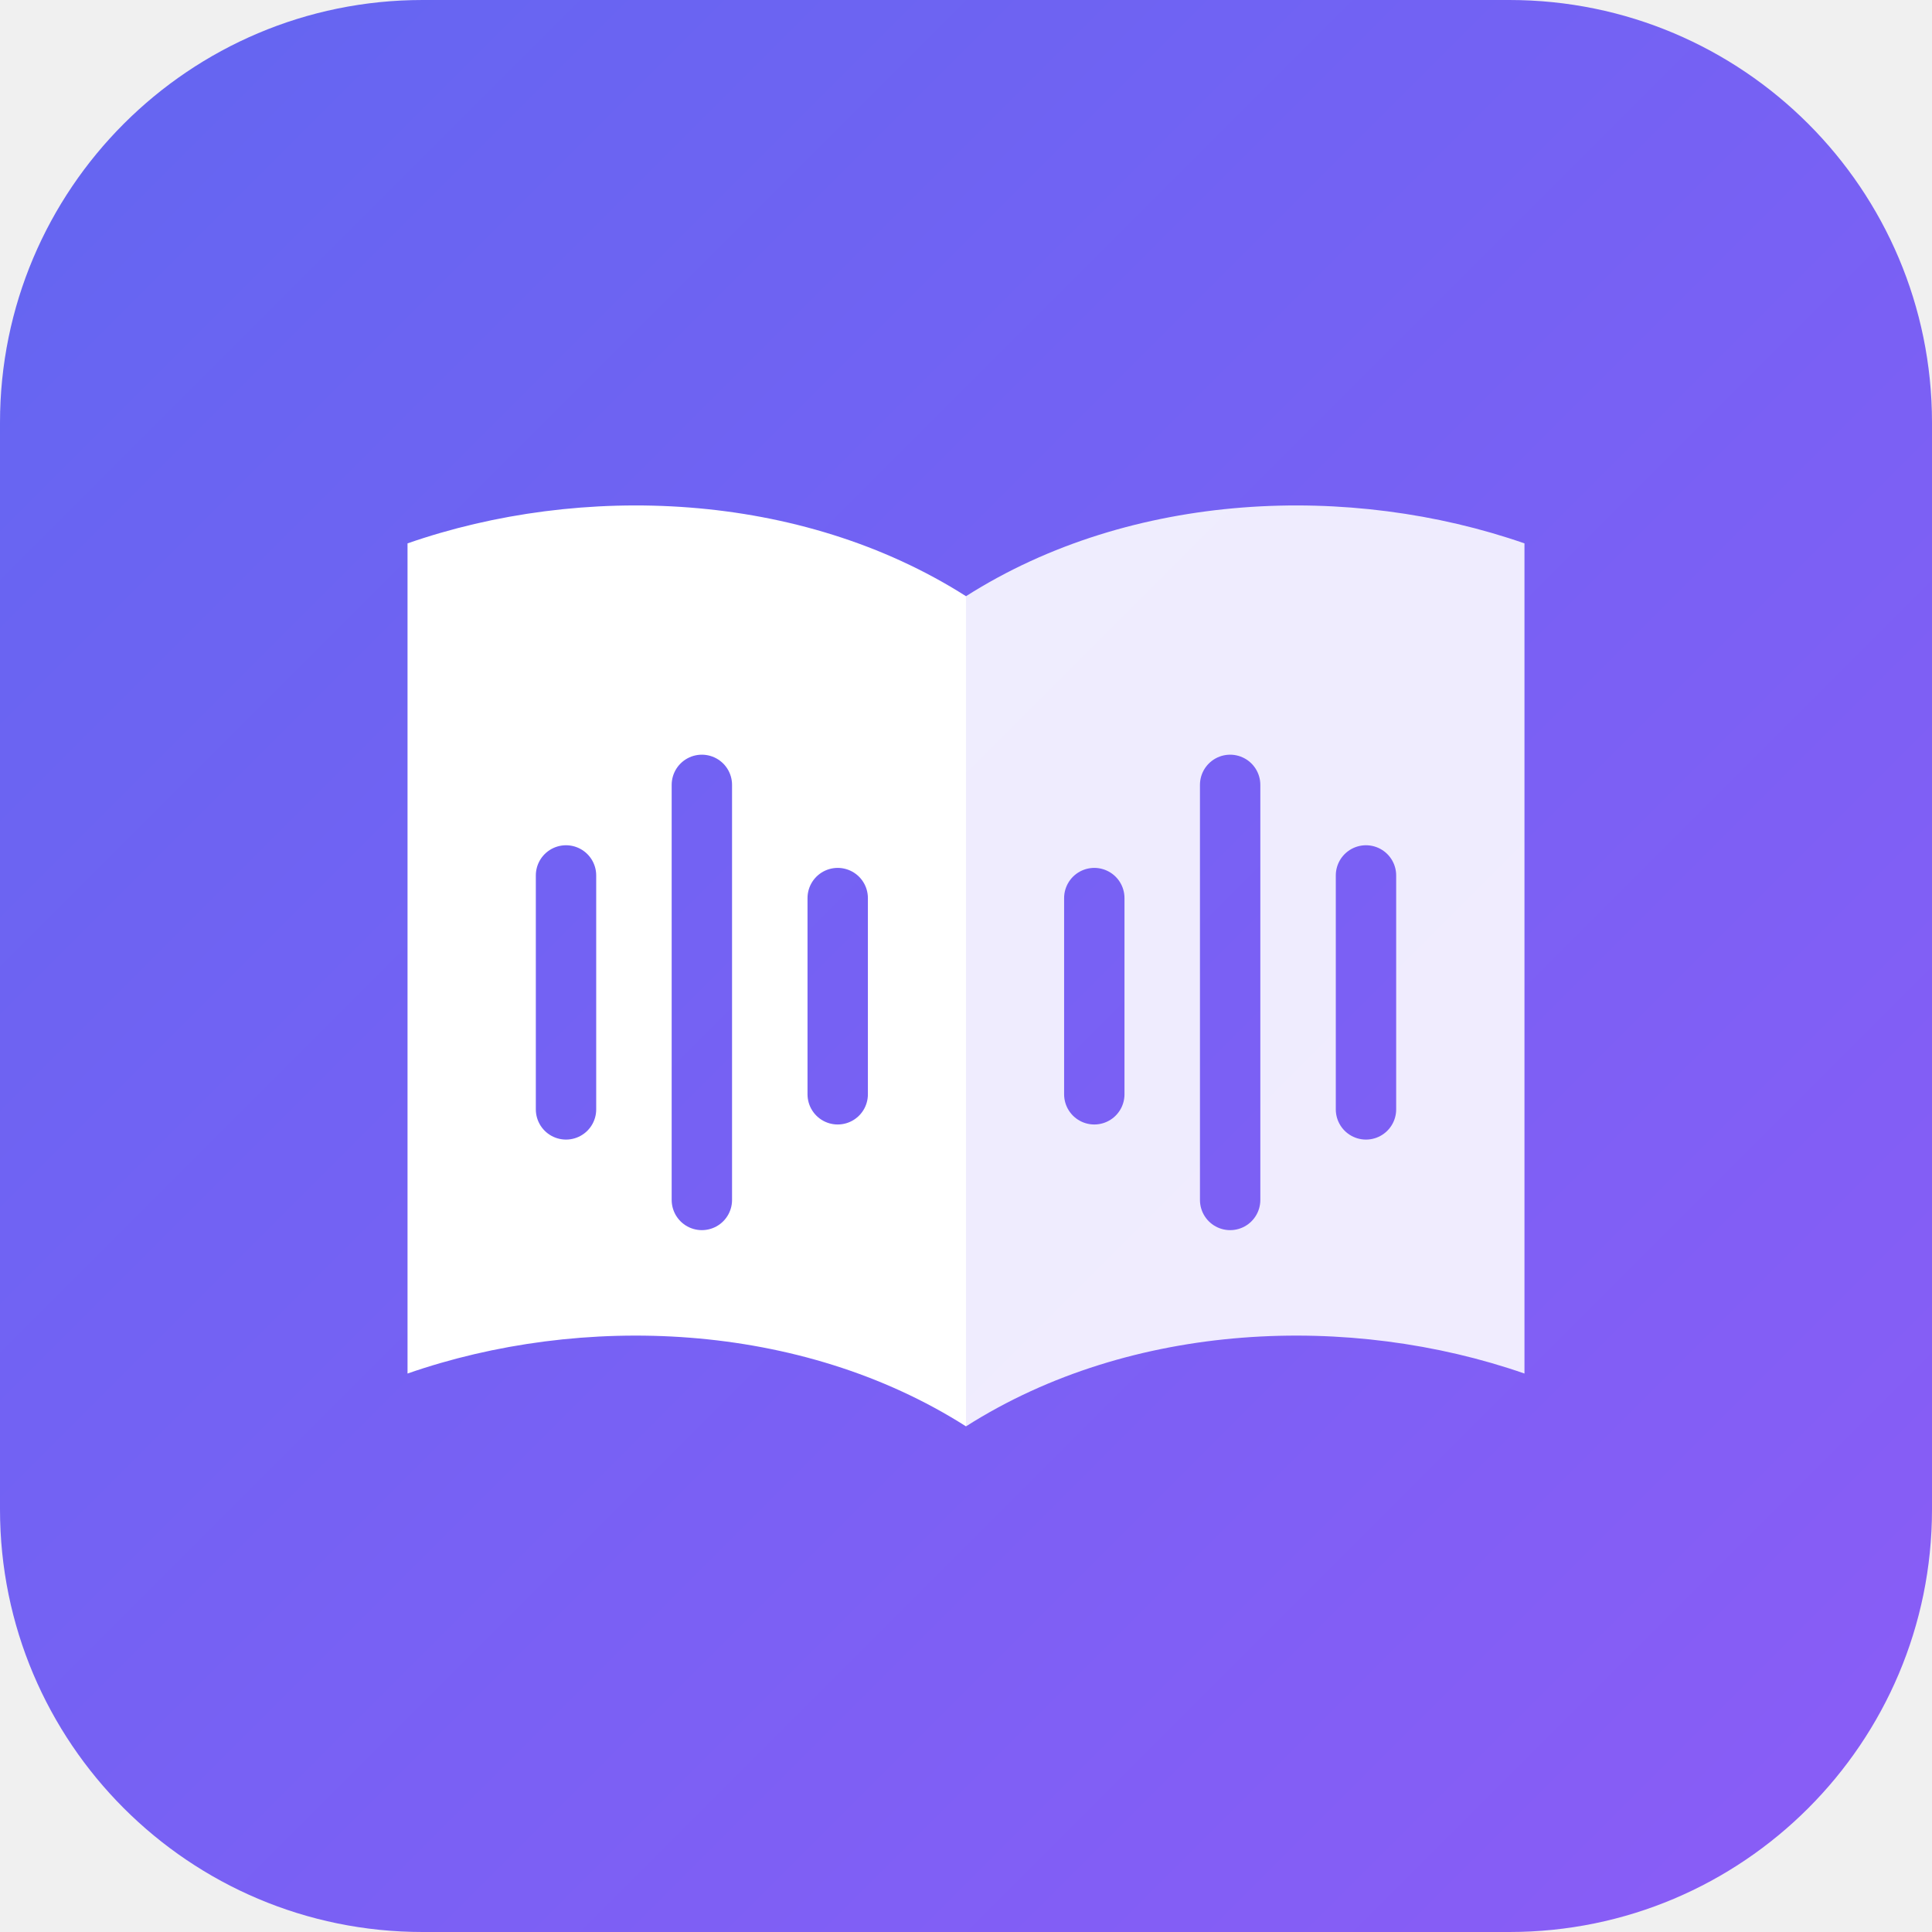
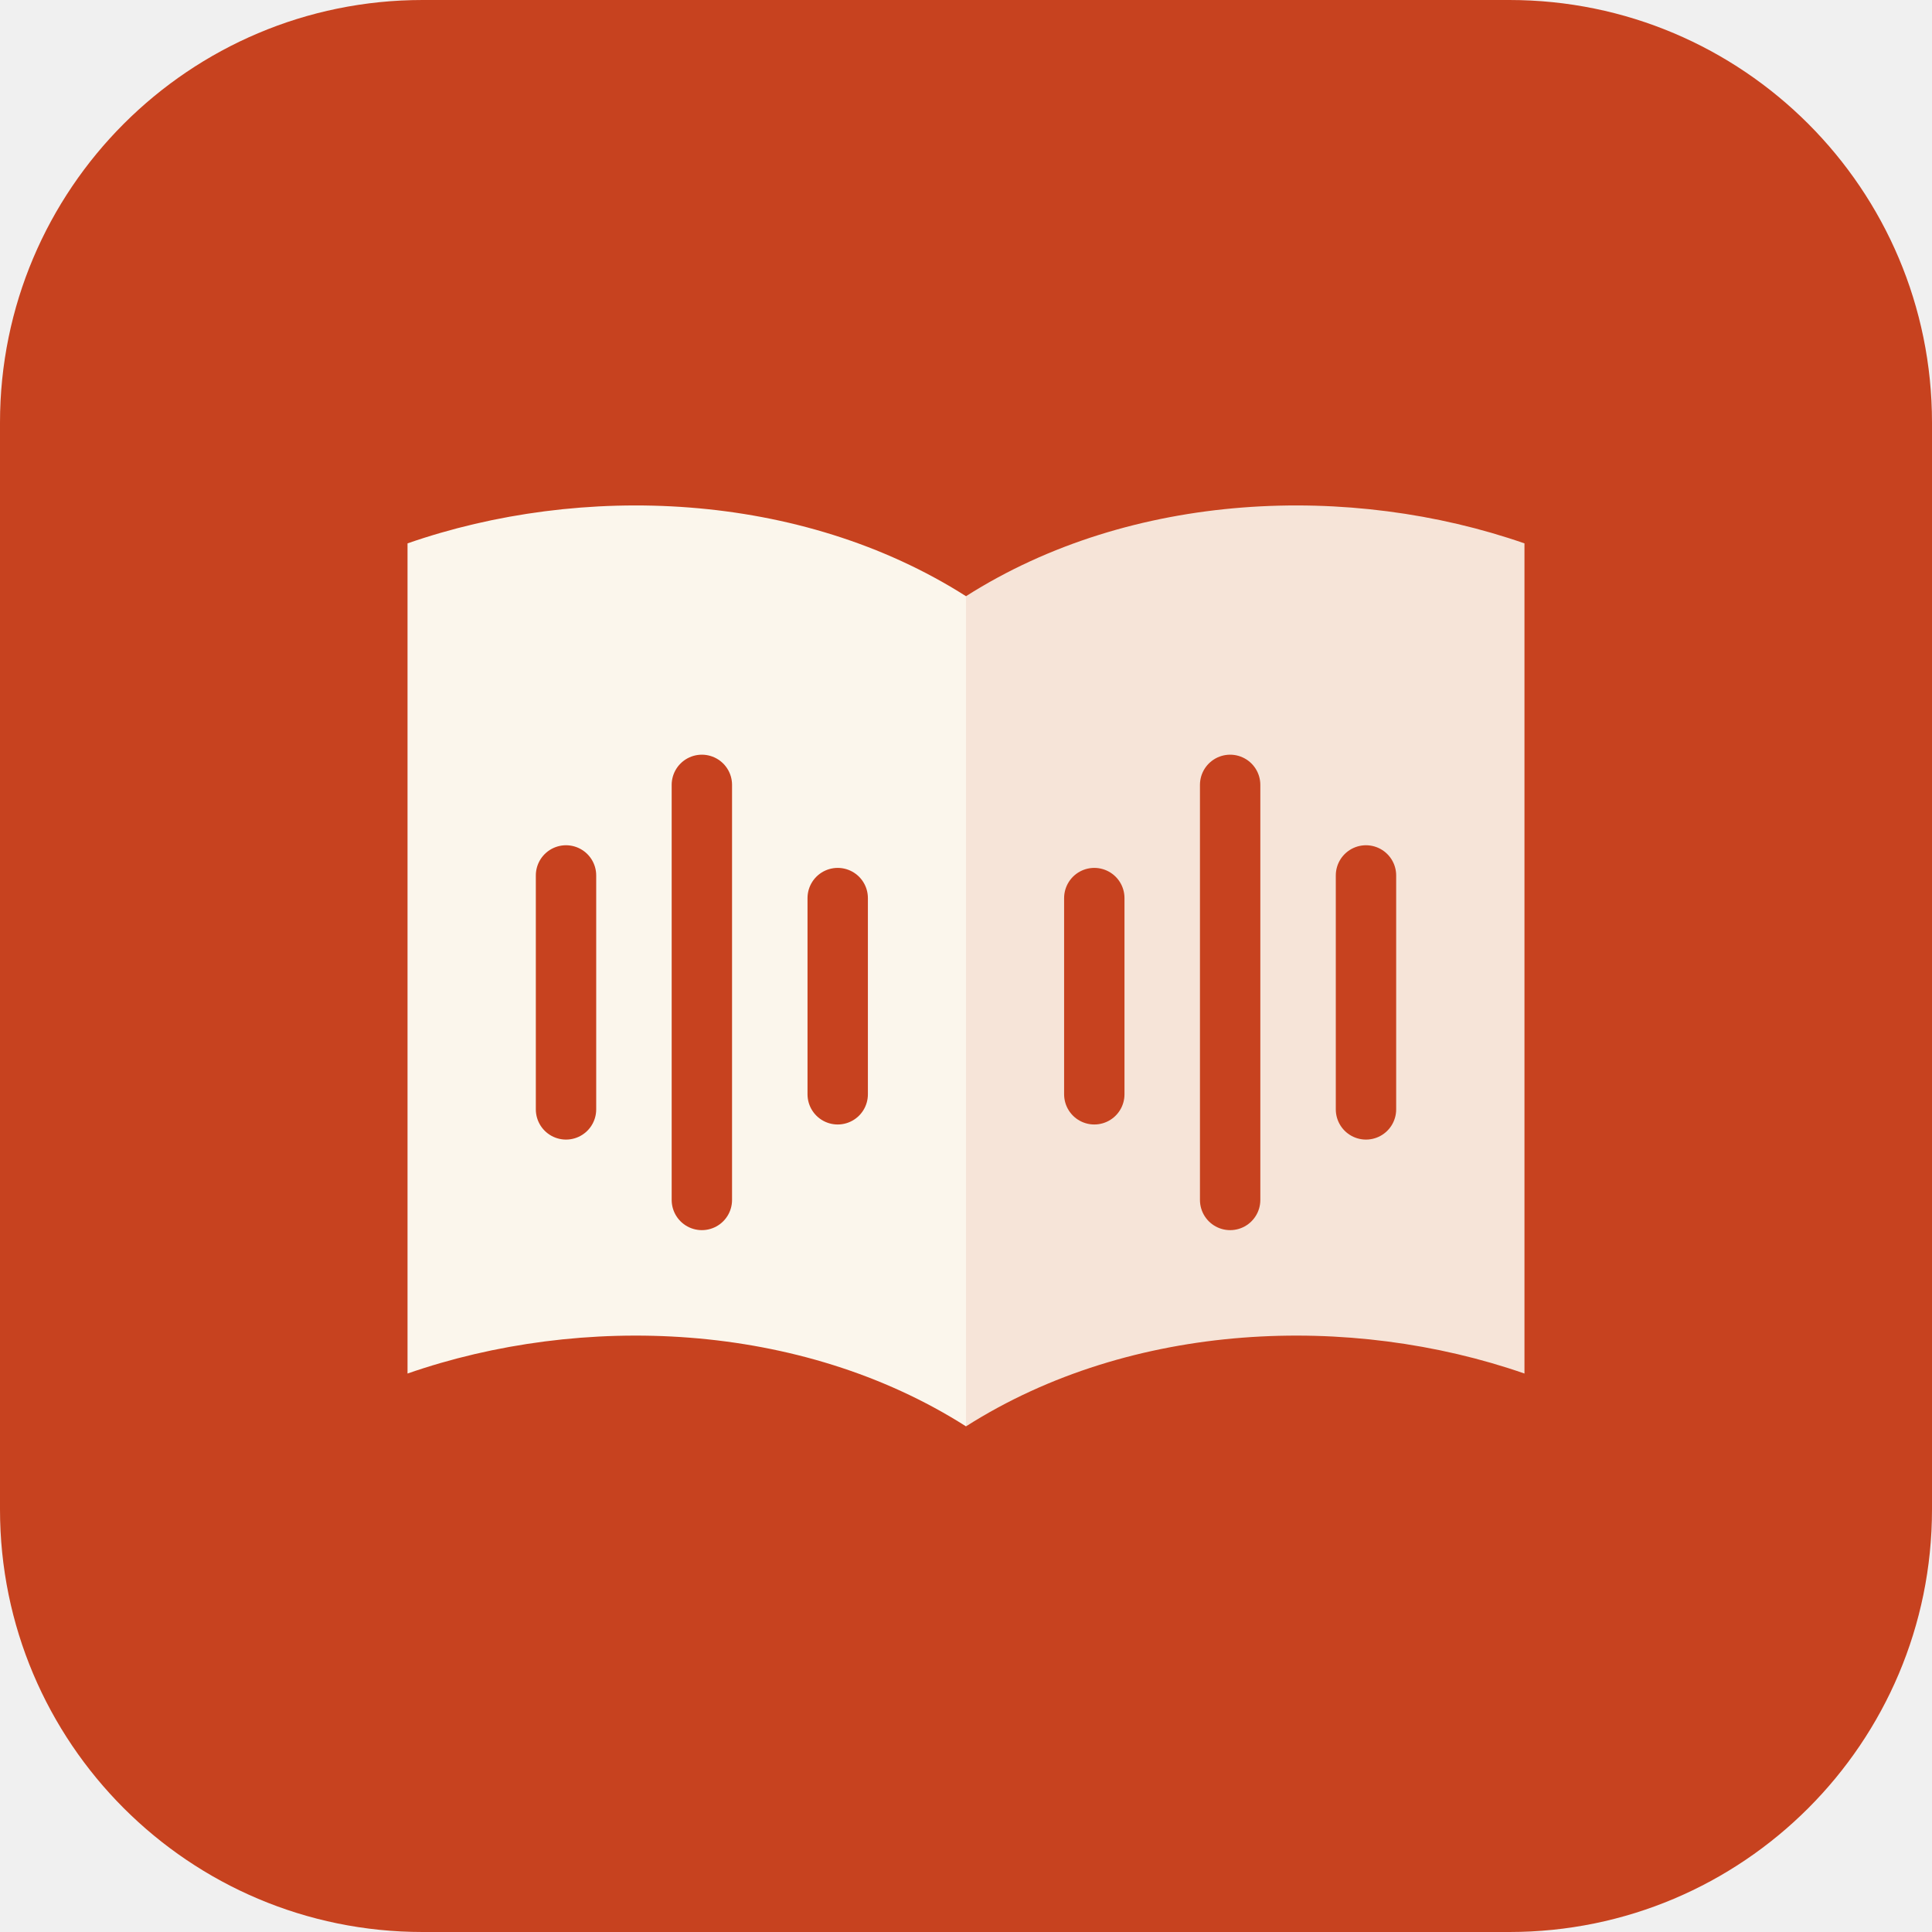
<svg xmlns="http://www.w3.org/2000/svg" viewBox="0 0 512 512">
-   <defs>
-     <linearGradient id="g" x1="0" y1="0" x2="512" y2="512" gradientUnits="userSpaceOnUse">
-       <stop offset="0" stop-color="#6366f1" />
-       <stop offset="1" stop-color="#8b5cf6" />
-     </linearGradient>
-   </defs>
-   <rect width="512" height="512" rx="112" fill="url(#g)" />
-   <path d="M256 158C212 130 154 128 108 144V364C154 348 212 350 256 378Z" fill="#fff" />
-   <path d="M256 158C300 130 358 128 404 144V364C358 348 300 350 256 378Z" fill="#fff" fill-opacity=".88" />
-   <g stroke="url(#g)" stroke-width="16" stroke-linecap="round">
+   <rect width="512" height="512" rx="112" fill="#c7421f" />
+   <path d="M256 158C212 130 154 128 108 144V364C154 348 212 350 256 378Z" fill="#fbf6ec" />
+   <path d="M256 158C300 130 358 128 404 144V364C358 348 300 350 256 378Z" fill="#fbf6ec" fill-opacity=".9" />
+   <g stroke="#c7421f" stroke-width="16" stroke-linecap="round">
    <path d="M150 232v62" />
    <path d="M186 208v110" />
    <path d="M222 238v52" />
    <path d="M290 238v52" />
    <path d="M326 208v110" />
    <path d="M362 232v62" />
  </g>
</svg>
